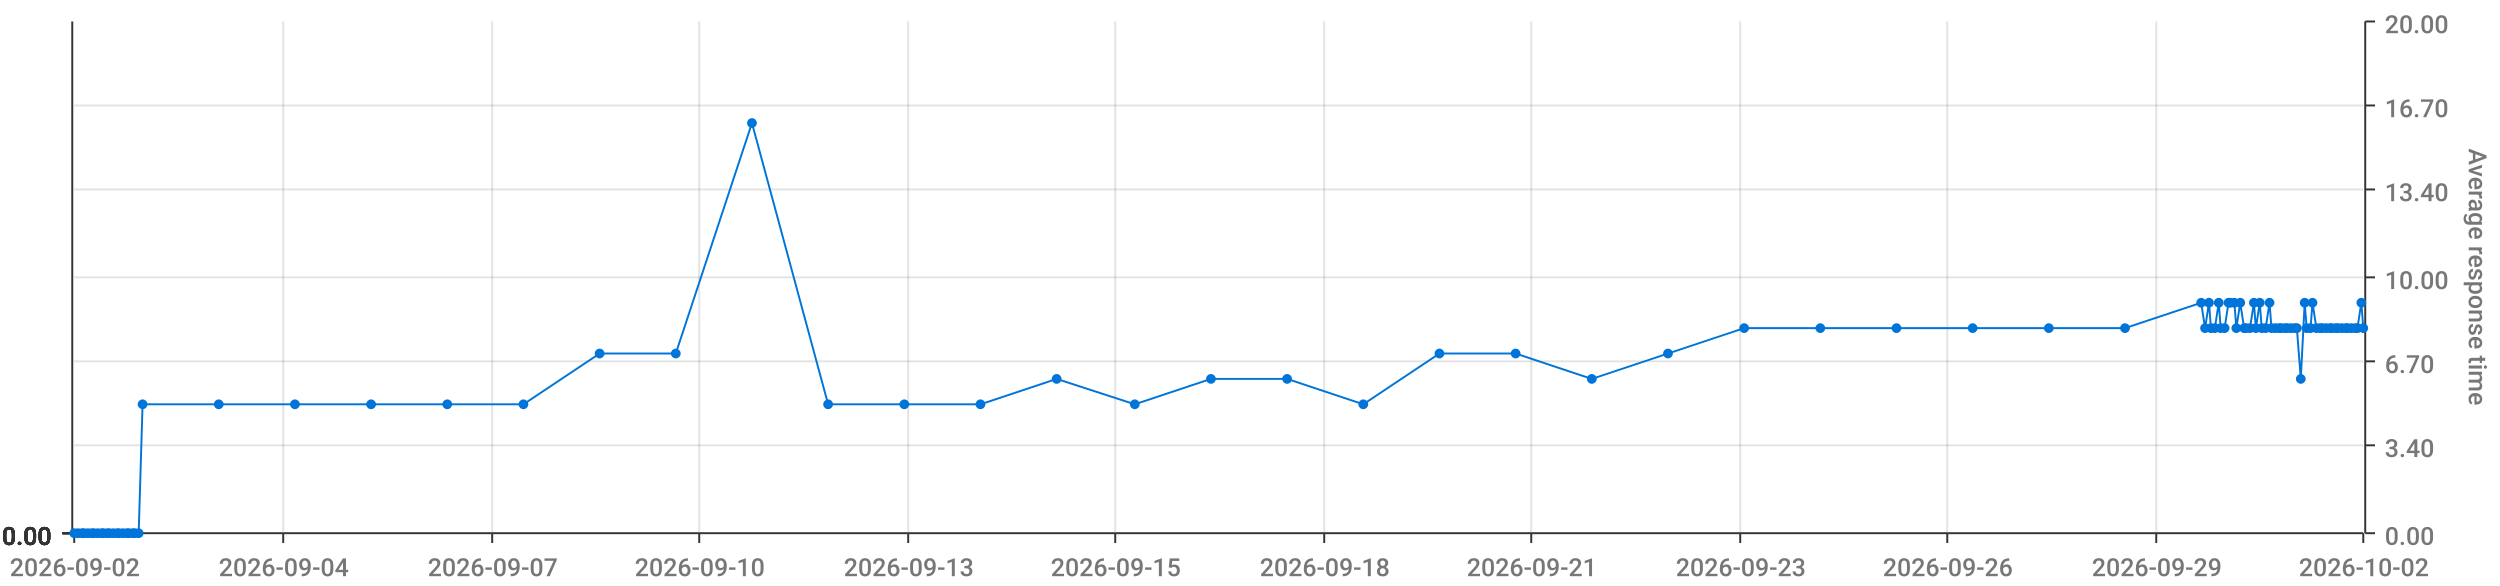
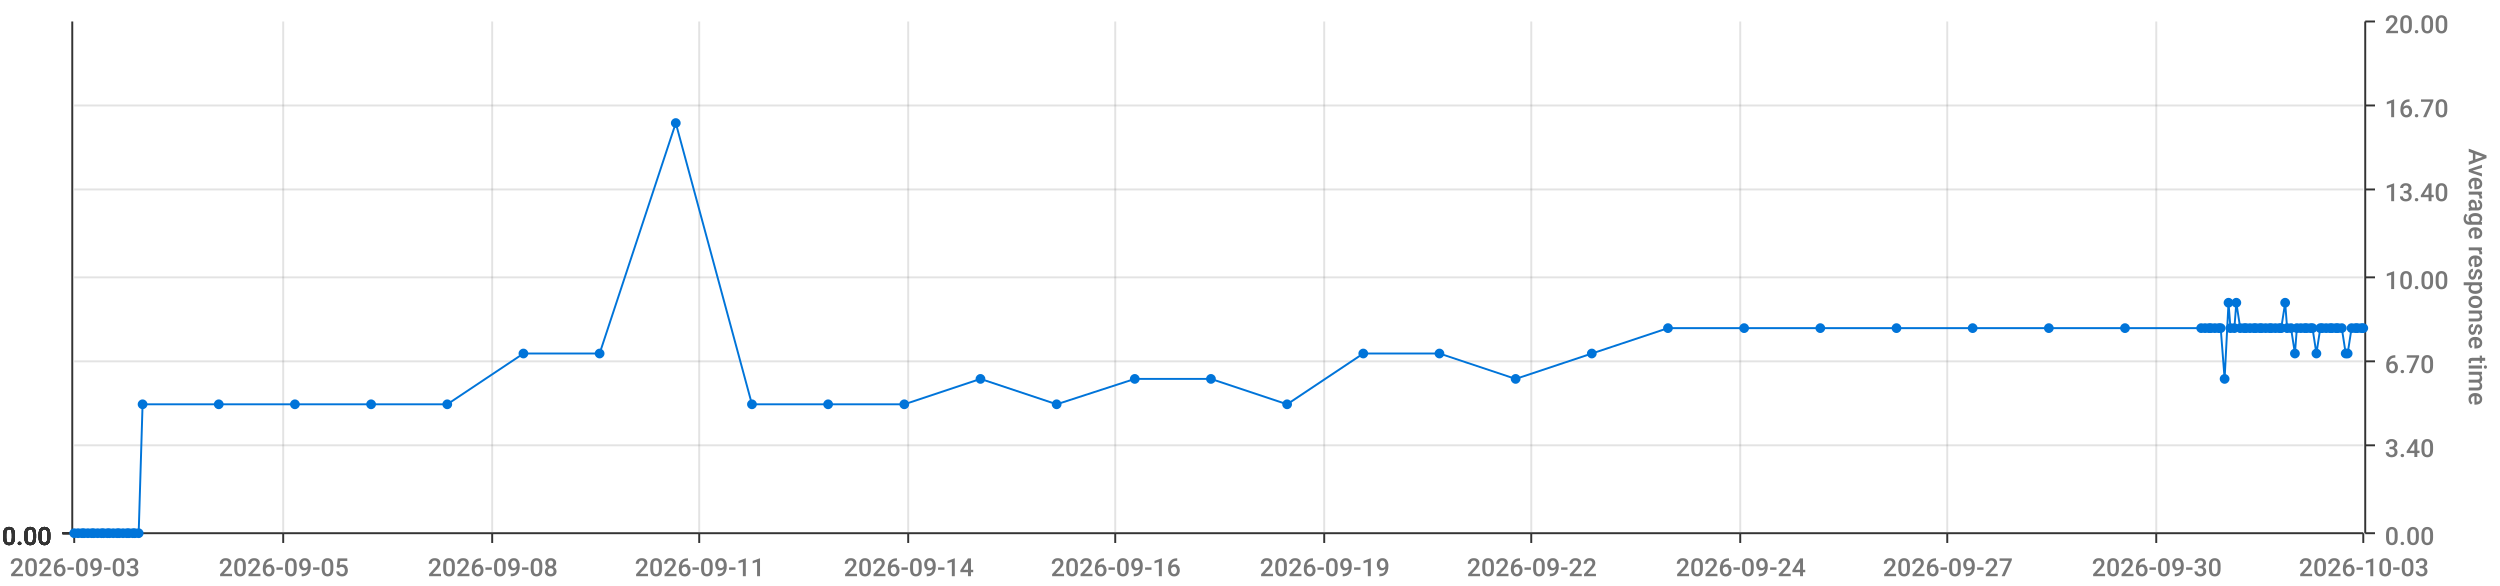
<svg xmlns="http://www.w3.org/2000/svg" viewBox="0 0 1280 300">
  <path d="M 0 0 L 1280 0 L 1280 300 L 0 300 L 0 0" style="stroke-width:0;stroke:rgba(255,255,255,1.0);fill:rgba(255,255,255,0.0)" />
  <path d="M 38 11 L 1210 11 L 1210 273 L 38 273 L 38 11" style="stroke-width:0;stroke:rgba(255,255,255,1.0);fill:rgba(255,255,255,0.0)" />
  <path d="M 38 273 L 1210 273" style="stroke-width:1;stroke:rgba(51,51,51,1.0);fill:rgba(255,255,255,0.0)" />
  <path d="M 38 273 L 38 278" style="stroke-width:1;stroke:rgba(51,51,51,1.0);fill:rgba(255,255,255,0.0)" />
-   <text x="5" y="295" style="stroke-width:0;stroke:none;fill:rgba(119,119,119,1.0);font-size:12.8px;font-family:'Roboto Medium',sans-serif">2026-09-02</text>
+   <text x="5" y="295" style="stroke-width:0;stroke:none;fill:rgba(119,119,119,1.0);font-size:12.8px;font-family:'Roboto Medium',sans-serif">2026-09-03</text>
  <path d="M 145 273 L 145 278" style="stroke-width:1;stroke:rgba(51,51,51,1.0);fill:rgba(255,255,255,0.0)" />
-   <text x="112" y="295" style="stroke-width:0;stroke:none;fill:rgba(119,119,119,1.0);font-size:12.8px;font-family:'Roboto Medium',sans-serif">2026-09-04</text>
+   <text x="112" y="295" style="stroke-width:0;stroke:none;fill:rgba(119,119,119,1.0);font-size:12.8px;font-family:'Roboto Medium',sans-serif">2026-09-05</text>
  <path d="M 252 273 L 252 278" style="stroke-width:1;stroke:rgba(51,51,51,1.0);fill:rgba(255,255,255,0.0)" />
-   <text x="219" y="295" style="stroke-width:0;stroke:none;fill:rgba(119,119,119,1.0);font-size:12.8px;font-family:'Roboto Medium',sans-serif">2026-09-07</text>
+   <text x="219" y="295" style="stroke-width:0;stroke:none;fill:rgba(119,119,119,1.0);font-size:12.8px;font-family:'Roboto Medium',sans-serif">2026-09-08</text>
  <path d="M 358 273 L 358 278" style="stroke-width:1;stroke:rgba(51,51,51,1.0);fill:rgba(255,255,255,0.0)" />
-   <text x="325" y="295" style="stroke-width:0;stroke:none;fill:rgba(119,119,119,1.0);font-size:12.8px;font-family:'Roboto Medium',sans-serif">2026-09-10</text>
+   <text x="325" y="295" style="stroke-width:0;stroke:none;fill:rgba(119,119,119,1.0);font-size:12.8px;font-family:'Roboto Medium',sans-serif">2026-09-11</text>
  <path d="M 465 273 L 465 278" style="stroke-width:1;stroke:rgba(51,51,51,1.0);fill:rgba(255,255,255,0.0)" />
-   <text x="432" y="295" style="stroke-width:0;stroke:none;fill:rgba(119,119,119,1.0);font-size:12.8px;font-family:'Roboto Medium',sans-serif">2026-09-13</text>
+   <text x="432" y="295" style="stroke-width:0;stroke:none;fill:rgba(119,119,119,1.0);font-size:12.8px;font-family:'Roboto Medium',sans-serif">2026-09-14</text>
  <path d="M 571 273 L 571 278" style="stroke-width:1;stroke:rgba(51,51,51,1.0);fill:rgba(255,255,255,0.0)" />
-   <text x="538" y="295" style="stroke-width:0;stroke:none;fill:rgba(119,119,119,1.0);font-size:12.8px;font-family:'Roboto Medium',sans-serif">2026-09-15</text>
+   <text x="538" y="295" style="stroke-width:0;stroke:none;fill:rgba(119,119,119,1.0);font-size:12.8px;font-family:'Roboto Medium',sans-serif">2026-09-16</text>
  <path d="M 678 273 L 678 278" style="stroke-width:1;stroke:rgba(51,51,51,1.0);fill:rgba(255,255,255,0.0)" />
-   <text x="645" y="295" style="stroke-width:0;stroke:none;fill:rgba(119,119,119,1.0);font-size:12.8px;font-family:'Roboto Medium',sans-serif">2026-09-18</text>
+   <text x="645" y="295" style="stroke-width:0;stroke:none;fill:rgba(119,119,119,1.0);font-size:12.8px;font-family:'Roboto Medium',sans-serif">2026-09-19</text>
  <path d="M 784 273 L 784 278" style="stroke-width:1;stroke:rgba(51,51,51,1.0);fill:rgba(255,255,255,0.0)" />
-   <text x="751" y="295" style="stroke-width:0;stroke:none;fill:rgba(119,119,119,1.0);font-size:12.8px;font-family:'Roboto Medium',sans-serif">2026-09-21</text>
+   <text x="751" y="295" style="stroke-width:0;stroke:none;fill:rgba(119,119,119,1.0);font-size:12.8px;font-family:'Roboto Medium',sans-serif">2026-09-22</text>
  <path d="M 891 273 L 891 278" style="stroke-width:1;stroke:rgba(51,51,51,1.0);fill:rgba(255,255,255,0.0)" />
-   <text x="858" y="295" style="stroke-width:0;stroke:none;fill:rgba(119,119,119,1.0);font-size:12.8px;font-family:'Roboto Medium',sans-serif">2026-09-23</text>
+   <text x="858" y="295" style="stroke-width:0;stroke:none;fill:rgba(119,119,119,1.0);font-size:12.8px;font-family:'Roboto Medium',sans-serif">2026-09-24</text>
  <path d="M 997 273 L 997 278" style="stroke-width:1;stroke:rgba(51,51,51,1.0);fill:rgba(255,255,255,0.0)" />
-   <text x="964" y="295" style="stroke-width:0;stroke:none;fill:rgba(119,119,119,1.0);font-size:12.8px;font-family:'Roboto Medium',sans-serif">2026-09-26</text>
+   <text x="964" y="295" style="stroke-width:0;stroke:none;fill:rgba(119,119,119,1.0);font-size:12.8px;font-family:'Roboto Medium',sans-serif">2026-09-27</text>
  <path d="M 1104 273 L 1104 278" style="stroke-width:1;stroke:rgba(51,51,51,1.0);fill:rgba(255,255,255,0.0)" />
-   <text x="1071" y="295" style="stroke-width:0;stroke:none;fill:rgba(119,119,119,1.0);font-size:12.8px;font-family:'Roboto Medium',sans-serif">2026-09-29</text>
+   <text x="1071" y="295" style="stroke-width:0;stroke:none;fill:rgba(119,119,119,1.0);font-size:12.8px;font-family:'Roboto Medium',sans-serif">2026-09-30</text>
  <path d="M 1210 273 L 1210 278" style="stroke-width:1;stroke:rgba(51,51,51,1.0);fill:rgba(255,255,255,0.0)" />
-   <text x="1177" y="295" style="stroke-width:0;stroke:none;fill:rgba(119,119,119,1.0);font-size:12.8px;font-family:'Roboto Medium',sans-serif">2026-10-02</text>
+   <text x="1177" y="295" style="stroke-width:0;stroke:none;fill:rgba(119,119,119,1.0);font-size:12.8px;font-family:'Roboto Medium',sans-serif">2026-10-03</text>
  <path d="M 145 273 L 145 11" style="stroke-width:1;stroke:rgba(119,119,119,0.2);fill:none" />
  <path d="M 252 273 L 252 11" style="stroke-width:1;stroke:rgba(119,119,119,0.2);fill:none" />
  <path d="M 358 273 L 358 11" style="stroke-width:1;stroke:rgba(119,119,119,0.2);fill:none" />
  <path d="M 465 273 L 465 11" style="stroke-width:1;stroke:rgba(119,119,119,0.2);fill:none" />
  <path d="M 571 273 L 571 11" style="stroke-width:1;stroke:rgba(119,119,119,0.2);fill:none" />
  <path d="M 678 273 L 678 11" style="stroke-width:1;stroke:rgba(119,119,119,0.2);fill:none" />
  <path d="M 784 273 L 784 11" style="stroke-width:1;stroke:rgba(119,119,119,0.2);fill:none" />
  <path d="M 891 273 L 891 11" style="stroke-width:1;stroke:rgba(119,119,119,0.2);fill:none" />
  <path d="M 997 273 L 997 11" style="stroke-width:1;stroke:rgba(119,119,119,0.2);fill:none" />
  <path d="M 1104 273 L 1104 11" style="stroke-width:1;stroke:rgba(119,119,119,0.2);fill:none" />
  <path d="M 1211 273 L 1211 11" style="stroke-width:1;stroke:rgba(51,51,51,1.0);fill:rgba(255,255,255,0.0)" />
  <path d="M 1211 273 L 1216 273" style="stroke-width:1;stroke:rgba(51,51,51,1.0);fill:rgba(255,255,255,0.0)" />
  <text x="1221" y="279" style="stroke-width:0;stroke:none;fill:rgba(119,119,119,1.0);font-size:12.8px;font-family:'Roboto Medium',sans-serif">0.00</text>
  <path d="M 1211 228 L 1216 228" style="stroke-width:1;stroke:rgba(51,51,51,1.0);fill:rgba(255,255,255,0.0)" />
  <text x="1221" y="234" style="stroke-width:0;stroke:none;fill:rgba(119,119,119,1.0);font-size:12.8px;font-family:'Roboto Medium',sans-serif">3.40</text>
  <path d="M 1211 185 L 1216 185" style="stroke-width:1;stroke:rgba(51,51,51,1.0);fill:rgba(255,255,255,0.0)" />
  <text x="1221" y="191" style="stroke-width:0;stroke:none;fill:rgba(119,119,119,1.0);font-size:12.8px;font-family:'Roboto Medium',sans-serif">6.70</text>
  <path d="M 1211 142 L 1216 142" style="stroke-width:1;stroke:rgba(51,51,51,1.0);fill:rgba(255,255,255,0.0)" />
  <text x="1221" y="148" style="stroke-width:0;stroke:none;fill:rgba(119,119,119,1.0);font-size:12.8px;font-family:'Roboto Medium',sans-serif">10.00</text>
  <path d="M 1211 97 L 1216 97" style="stroke-width:1;stroke:rgba(51,51,51,1.0);fill:rgba(255,255,255,0.0)" />
  <text x="1221" y="103" style="stroke-width:0;stroke:none;fill:rgba(119,119,119,1.0);font-size:12.8px;font-family:'Roboto Medium',sans-serif">13.40</text>
  <path d="M 1211 54 L 1216 54" style="stroke-width:1;stroke:rgba(51,51,51,1.0);fill:rgba(255,255,255,0.0)" />
  <text x="1221" y="60" style="stroke-width:0;stroke:none;fill:rgba(119,119,119,1.0);font-size:12.8px;font-family:'Roboto Medium',sans-serif">16.70</text>
  <path d="M 1211 11 L 1216 11" style="stroke-width:1;stroke:rgba(51,51,51,1.0);fill:rgba(255,255,255,0.0)" />
  <text x="1221" y="17" style="stroke-width:0;stroke:none;fill:rgba(119,119,119,1.0);font-size:12.8px;font-family:'Roboto Medium',sans-serif">20.00</text>
  <text x="1264" y="76" style="stroke-width:0;stroke:none;fill:rgba(119,119,119,1.0);font-size:12.8px;font-family:'Roboto Medium',sans-serif" transform="rotate(90.00,1264,76)">Average response time</text>
  <path d="M 38 273 L 1210 273" style="stroke-width:0;stroke:rgba(255,255,255,0.0);fill:none" />
  <path d="M 38 228 L 1210 228" style="stroke-width:1;stroke:rgba(119,119,119,0.2);fill:none" />
  <path d="M 38 185 L 1210 185" style="stroke-width:1;stroke:rgba(119,119,119,0.2);fill:none" />
  <path d="M 38 142 L 1210 142" style="stroke-width:1;stroke:rgba(119,119,119,0.2);fill:none" />
  <path d="M 38 97 L 1210 97" style="stroke-width:1;stroke:rgba(119,119,119,0.2);fill:none" />
  <path d="M 38 54 L 1210 54" style="stroke-width:1;stroke:rgba(119,119,119,0.2);fill:none" />
  <path d="M 37 273 L 37 11" style="stroke-width:1;stroke:rgba(51,51,51,1.0);fill:rgba(255,255,255,0.0)" />
  <path d="M 37 273 L 32 273" style="stroke-width:1;stroke:rgba(51,51,51,1.0);fill:rgba(255,255,255,0.0)" />
  <text x="1" y="279" style="stroke-width:0;stroke:none;fill:rgba(51,51,51,1.0);font-size:12.8px;font-family:'Roboto Medium',sans-serif">0.00</text>
  <path d="M 37 273 L 32 273" style="stroke-width:1;stroke:rgba(51,51,51,1.0);fill:rgba(255,255,255,0.0)" />
  <text x="1" y="279" style="stroke-width:0;stroke:none;fill:rgba(51,51,51,1.0);font-size:12.8px;font-family:'Roboto Medium',sans-serif">0.00</text>
  <path d="M 37 273 L 32 273" style="stroke-width:1;stroke:rgba(51,51,51,1.0);fill:rgba(255,255,255,0.0)" />
  <text x="1" y="279" style="stroke-width:0;stroke:none;fill:rgba(51,51,51,1.0);font-size:12.8px;font-family:'Roboto Medium',sans-serif">0.00</text>
  <path d="M 37 273 L 32 273" style="stroke-width:1;stroke:rgba(51,51,51,1.0);fill:rgba(255,255,255,0.0)" />
  <text x="1" y="279" style="stroke-width:0;stroke:none;fill:rgba(51,51,51,1.0);font-size:12.8px;font-family:'Roboto Medium',sans-serif">0.00</text>
  <path d="M 37 273 L 32 273" style="stroke-width:1;stroke:rgba(51,51,51,1.0);fill:rgba(255,255,255,0.0)" />
  <text x="1" y="279" style="stroke-width:0;stroke:none;fill:rgba(51,51,51,1.0);font-size:12.8px;font-family:'Roboto Medium',sans-serif">0.00</text>
  <path d="M 37 273 L 32 273" style="stroke-width:1;stroke:rgba(51,51,51,1.0);fill:rgba(255,255,255,0.0)" />
  <text x="1" y="279" style="stroke-width:0;stroke:none;fill:rgba(51,51,51,1.0);font-size:12.8px;font-family:'Roboto Medium',sans-serif">0.00</text>
  <path d="M 37 273 L 32 273" style="stroke-width:1;stroke:rgba(51,51,51,1.0);fill:rgba(255,255,255,0.0)" />
  <text x="1" y="279" style="stroke-width:0;stroke:none;fill:rgba(51,51,51,1.0);font-size:12.8px;font-family:'Roboto Medium',sans-serif">0.00</text>
  <path d="M 38 273 L 1210 273" style="stroke-width:0;stroke:rgba(255,255,255,0.0);fill:none" />
  <path d="M 38 273 L 1210 273" style="stroke-width:0;stroke:rgba(255,255,255,0.0);fill:none" />
  <path d="M 38 273 L 1210 273" style="stroke-width:0;stroke:rgba(255,255,255,0.0);fill:none" />
  <path d="M 38 273 L 1210 273" style="stroke-width:0;stroke:rgba(255,255,255,0.0);fill:none" />
  <path d="M 38 273 L 1210 273" style="stroke-width:0;stroke:rgba(255,255,255,0.0);fill:none" />
  <path d="M 38 273 L 1210 273" style="stroke-width:0;stroke:rgba(255,255,255,0.0);fill:none" />
-   <path d="M 38 273 L 40 273 L 42 273 L 43 273 L 45 273 L 47 273 L 48 273 L 50 273 L 52 273 L 53 273 L 55 273 L 56 273 L 58 273 L 60 273 L 61 273 L 63 273 L 65 273 L 66 273 L 68 273 L 69 273 L 71 273 L 73 207 L 112 207 L 151 207 L 190 207 L 229 207 L 268 207 L 307 181 L 346 181 L 385 63 L 424 207 L 463 207 L 502 207 L 541 194 L 581 207 L 620 194 L 659 194 L 698 207 L 737 181 L 776 181 L 815 194 L 854 181 L 893 168 L 932 168 L 971 168 L 1010 168 L 1049 168 L 1088 168 L 1127 155 L 1129 168 L 1131 155 L 1132 168 L 1134 168 L 1136 155 L 1137 168 L 1139 168 L 1141 155 L 1142 155 L 1144 155 L 1145 168 L 1147 155 L 1149 168 L 1150 168 L 1152 168 L 1154 155 L 1155 168 L 1157 155 L 1158 168 L 1160 168 L 1162 155 L 1163 168 L 1165 168 L 1167 168 L 1168 168 L 1170 168 L 1171 168 L 1173 168 L 1175 168 L 1176 168 L 1178 194 L 1180 155 L 1181 168 L 1183 168 L 1184 155 L 1186 168 L 1188 168 L 1189 168 L 1191 168 L 1193 168 L 1194 168 L 1196 168 L 1197 168 L 1199 168 L 1201 168 L 1202 168 L 1204 168 L 1206 168 L 1207 168 L 1209 155 L 1210 168" style="stroke-width:1;stroke:rgba(0,116,217,1.0);fill:rgba(255,255,255,0.0)" />
+   <path d="M 38 273 L 40 273 L 42 273 L 43 273 L 45 273 L 47 273 L 48 273 L 50 273 L 52 273 L 53 273 L 55 273 L 56 273 L 58 273 L 60 273 L 61 273 L 63 273 L 65 273 L 66 273 L 68 273 L 69 273 L 71 273 L 73 207 L 112 207 L 151 207 L 190 207 L 229 207 L 268 181 L 307 181 L 346 63 L 385 207 L 424 207 L 463 207 L 502 194 L 541 207 L 581 194 L 620 194 L 659 207 L 698 181 L 737 181 L 776 194 L 815 181 L 854 168 L 893 168 L 932 168 L 971 168 L 1010 168 L 1049 168 L 1088 168 L 1127 168 L 1129 168 L 1131 168 L 1132 168 L 1134 168 L 1136 168 L 1137 168 L 1139 194 L 1141 155 L 1142 168 L 1144 168 L 1145 155 L 1147 168 L 1149 168 L 1150 168 L 1152 168 L 1154 168 L 1155 168 L 1157 168 L 1158 168 L 1160 168 L 1162 168 L 1163 168 L 1165 168 L 1167 168 L 1168 168 L 1170 155 L 1171 168 L 1173 168 L 1175 181 L 1176 168 L 1178 168 L 1180 168 L 1181 168 L 1183 168 L 1184 168 L 1186 181 L 1188 168 L 1189 168 L 1191 168 L 1193 168 L 1194 168 L 1196 168 L 1197 168 L 1199 168 L 1201 181 L 1202 181 L 1204 168 L 1206 168 L 1207 168 L 1209 168 L 1210 168" style="stroke-width:1;stroke:rgba(0,116,217,1.0);fill:rgba(255,255,255,0.0)" />
  <circle cx="38" cy="273" r="2" style="stroke-width:1;stroke:rgba(0,116,217,1.0);fill:rgba(0,116,217,1.0)" />
  <path d="" style="stroke-width:1;stroke:rgba(0,116,217,1.0);fill:rgba(0,116,217,1.0)" />
  <circle cx="40" cy="273" r="2" style="stroke-width:1;stroke:rgba(0,116,217,1.0);fill:rgba(0,116,217,1.0)" />
  <path d="" style="stroke-width:1;stroke:rgba(0,116,217,1.0);fill:rgba(0,116,217,1.0)" />
  <circle cx="42" cy="273" r="2" style="stroke-width:1;stroke:rgba(0,116,217,1.0);fill:rgba(0,116,217,1.0)" />
  <path d="" style="stroke-width:1;stroke:rgba(0,116,217,1.0);fill:rgba(0,116,217,1.0)" />
  <circle cx="43" cy="273" r="2" style="stroke-width:1;stroke:rgba(0,116,217,1.0);fill:rgba(0,116,217,1.0)" />
  <path d="" style="stroke-width:1;stroke:rgba(0,116,217,1.0);fill:rgba(0,116,217,1.0)" />
  <circle cx="45" cy="273" r="2" style="stroke-width:1;stroke:rgba(0,116,217,1.0);fill:rgba(0,116,217,1.0)" />
  <path d="" style="stroke-width:1;stroke:rgba(0,116,217,1.0);fill:rgba(0,116,217,1.0)" />
  <circle cx="47" cy="273" r="2" style="stroke-width:1;stroke:rgba(0,116,217,1.0);fill:rgba(0,116,217,1.0)" />
  <path d="" style="stroke-width:1;stroke:rgba(0,116,217,1.0);fill:rgba(0,116,217,1.0)" />
  <circle cx="48" cy="273" r="2" style="stroke-width:1;stroke:rgba(0,116,217,1.0);fill:rgba(0,116,217,1.0)" />
  <path d="" style="stroke-width:1;stroke:rgba(0,116,217,1.0);fill:rgba(0,116,217,1.0)" />
  <circle cx="50" cy="273" r="2" style="stroke-width:1;stroke:rgba(0,116,217,1.0);fill:rgba(0,116,217,1.0)" />
  <path d="" style="stroke-width:1;stroke:rgba(0,116,217,1.0);fill:rgba(0,116,217,1.0)" />
  <circle cx="52" cy="273" r="2" style="stroke-width:1;stroke:rgba(0,116,217,1.0);fill:rgba(0,116,217,1.0)" />
  <path d="" style="stroke-width:1;stroke:rgba(0,116,217,1.0);fill:rgba(0,116,217,1.0)" />
  <circle cx="53" cy="273" r="2" style="stroke-width:1;stroke:rgba(0,116,217,1.0);fill:rgba(0,116,217,1.0)" />
  <path d="" style="stroke-width:1;stroke:rgba(0,116,217,1.0);fill:rgba(0,116,217,1.0)" />
  <circle cx="55" cy="273" r="2" style="stroke-width:1;stroke:rgba(0,116,217,1.0);fill:rgba(0,116,217,1.0)" />
  <path d="" style="stroke-width:1;stroke:rgba(0,116,217,1.0);fill:rgba(0,116,217,1.0)" />
  <circle cx="56" cy="273" r="2" style="stroke-width:1;stroke:rgba(0,116,217,1.0);fill:rgba(0,116,217,1.0)" />
  <path d="" style="stroke-width:1;stroke:rgba(0,116,217,1.0);fill:rgba(0,116,217,1.0)" />
  <circle cx="58" cy="273" r="2" style="stroke-width:1;stroke:rgba(0,116,217,1.0);fill:rgba(0,116,217,1.0)" />
  <path d="" style="stroke-width:1;stroke:rgba(0,116,217,1.0);fill:rgba(0,116,217,1.0)" />
  <circle cx="60" cy="273" r="2" style="stroke-width:1;stroke:rgba(0,116,217,1.0);fill:rgba(0,116,217,1.0)" />
  <path d="" style="stroke-width:1;stroke:rgba(0,116,217,1.0);fill:rgba(0,116,217,1.0)" />
  <circle cx="61" cy="273" r="2" style="stroke-width:1;stroke:rgba(0,116,217,1.0);fill:rgba(0,116,217,1.0)" />
  <path d="" style="stroke-width:1;stroke:rgba(0,116,217,1.0);fill:rgba(0,116,217,1.0)" />
  <circle cx="63" cy="273" r="2" style="stroke-width:1;stroke:rgba(0,116,217,1.0);fill:rgba(0,116,217,1.0)" />
  <path d="" style="stroke-width:1;stroke:rgba(0,116,217,1.0);fill:rgba(0,116,217,1.0)" />
  <circle cx="65" cy="273" r="2" style="stroke-width:1;stroke:rgba(0,116,217,1.0);fill:rgba(0,116,217,1.0)" />
  <path d="" style="stroke-width:1;stroke:rgba(0,116,217,1.0);fill:rgba(0,116,217,1.0)" />
  <circle cx="66" cy="273" r="2" style="stroke-width:1;stroke:rgba(0,116,217,1.0);fill:rgba(0,116,217,1.0)" />
  <path d="" style="stroke-width:1;stroke:rgba(0,116,217,1.0);fill:rgba(0,116,217,1.0)" />
  <circle cx="68" cy="273" r="2" style="stroke-width:1;stroke:rgba(0,116,217,1.0);fill:rgba(0,116,217,1.0)" />
  <path d="" style="stroke-width:1;stroke:rgba(0,116,217,1.0);fill:rgba(0,116,217,1.0)" />
  <circle cx="69" cy="273" r="2" style="stroke-width:1;stroke:rgba(0,116,217,1.0);fill:rgba(0,116,217,1.0)" />
  <path d="" style="stroke-width:1;stroke:rgba(0,116,217,1.0);fill:rgba(0,116,217,1.0)" />
  <circle cx="71" cy="273" r="2" style="stroke-width:1;stroke:rgba(0,116,217,1.0);fill:rgba(0,116,217,1.0)" />
  <path d="" style="stroke-width:1;stroke:rgba(0,116,217,1.0);fill:rgba(0,116,217,1.0)" />
  <circle cx="73" cy="207" r="2" style="stroke-width:1;stroke:rgba(0,116,217,1.0);fill:rgba(0,116,217,1.0)" />
  <path d="" style="stroke-width:1;stroke:rgba(0,116,217,1.0);fill:rgba(0,116,217,1.0)" />
  <circle cx="112" cy="207" r="2" style="stroke-width:1;stroke:rgba(0,116,217,1.0);fill:rgba(0,116,217,1.0)" />
  <path d="" style="stroke-width:1;stroke:rgba(0,116,217,1.0);fill:rgba(0,116,217,1.0)" />
  <circle cx="151" cy="207" r="2" style="stroke-width:1;stroke:rgba(0,116,217,1.0);fill:rgba(0,116,217,1.0)" />
  <path d="" style="stroke-width:1;stroke:rgba(0,116,217,1.0);fill:rgba(0,116,217,1.0)" />
  <circle cx="190" cy="207" r="2" style="stroke-width:1;stroke:rgba(0,116,217,1.0);fill:rgba(0,116,217,1.0)" />
  <path d="" style="stroke-width:1;stroke:rgba(0,116,217,1.0);fill:rgba(0,116,217,1.0)" />
  <circle cx="229" cy="207" r="2" style="stroke-width:1;stroke:rgba(0,116,217,1.0);fill:rgba(0,116,217,1.0)" />
  <path d="" style="stroke-width:1;stroke:rgba(0,116,217,1.0);fill:rgba(0,116,217,1.0)" />
-   <circle cx="268" cy="207" r="2" style="stroke-width:1;stroke:rgba(0,116,217,1.0);fill:rgba(0,116,217,1.0)" />
+   <circle cx="268" cy="181" r="2" style="stroke-width:1;stroke:rgba(0,116,217,1.0);fill:rgba(0,116,217,1.0)" />
  <path d="" style="stroke-width:1;stroke:rgba(0,116,217,1.0);fill:rgba(0,116,217,1.0)" />
  <circle cx="307" cy="181" r="2" style="stroke-width:1;stroke:rgba(0,116,217,1.0);fill:rgba(0,116,217,1.0)" />
  <path d="" style="stroke-width:1;stroke:rgba(0,116,217,1.0);fill:rgba(0,116,217,1.0)" />
-   <circle cx="346" cy="181" r="2" style="stroke-width:1;stroke:rgba(0,116,217,1.0);fill:rgba(0,116,217,1.0)" />
-   <path d="" style="stroke-width:1;stroke:rgba(0,116,217,1.0);fill:rgba(0,116,217,1.0)" />
-   <circle cx="385" cy="63" r="2" style="stroke-width:1;stroke:rgba(0,116,217,1.0);fill:rgba(0,116,217,1.0)" />
+   <circle cx="346" cy="63" r="2" style="stroke-width:1;stroke:rgba(0,116,217,1.0);fill:rgba(0,116,217,1.0)" />
+   <path d="" style="stroke-width:1;stroke:rgba(0,116,217,1.0);fill:rgba(0,116,217,1.0)" />
+   <circle cx="385" cy="207" r="2" style="stroke-width:1;stroke:rgba(0,116,217,1.0);fill:rgba(0,116,217,1.0)" />
  <path d="" style="stroke-width:1;stroke:rgba(0,116,217,1.0);fill:rgba(0,116,217,1.0)" />
  <circle cx="424" cy="207" r="2" style="stroke-width:1;stroke:rgba(0,116,217,1.0);fill:rgba(0,116,217,1.0)" />
  <path d="" style="stroke-width:1;stroke:rgba(0,116,217,1.0);fill:rgba(0,116,217,1.0)" />
  <circle cx="463" cy="207" r="2" style="stroke-width:1;stroke:rgba(0,116,217,1.0);fill:rgba(0,116,217,1.0)" />
  <path d="" style="stroke-width:1;stroke:rgba(0,116,217,1.0);fill:rgba(0,116,217,1.0)" />
-   <circle cx="502" cy="207" r="2" style="stroke-width:1;stroke:rgba(0,116,217,1.0);fill:rgba(0,116,217,1.0)" />
-   <path d="" style="stroke-width:1;stroke:rgba(0,116,217,1.0);fill:rgba(0,116,217,1.0)" />
-   <circle cx="541" cy="194" r="2" style="stroke-width:1;stroke:rgba(0,116,217,1.0);fill:rgba(0,116,217,1.0)" />
-   <path d="" style="stroke-width:1;stroke:rgba(0,116,217,1.0);fill:rgba(0,116,217,1.0)" />
-   <circle cx="581" cy="207" r="2" style="stroke-width:1;stroke:rgba(0,116,217,1.0);fill:rgba(0,116,217,1.0)" />
+   <circle cx="502" cy="194" r="2" style="stroke-width:1;stroke:rgba(0,116,217,1.0);fill:rgba(0,116,217,1.0)" />
+   <path d="" style="stroke-width:1;stroke:rgba(0,116,217,1.0);fill:rgba(0,116,217,1.0)" />
+   <circle cx="541" cy="207" r="2" style="stroke-width:1;stroke:rgba(0,116,217,1.0);fill:rgba(0,116,217,1.0)" />
+   <path d="" style="stroke-width:1;stroke:rgba(0,116,217,1.0);fill:rgba(0,116,217,1.0)" />
+   <circle cx="581" cy="194" r="2" style="stroke-width:1;stroke:rgba(0,116,217,1.0);fill:rgba(0,116,217,1.0)" />
  <path d="" style="stroke-width:1;stroke:rgba(0,116,217,1.0);fill:rgba(0,116,217,1.0)" />
  <circle cx="620" cy="194" r="2" style="stroke-width:1;stroke:rgba(0,116,217,1.0);fill:rgba(0,116,217,1.0)" />
  <path d="" style="stroke-width:1;stroke:rgba(0,116,217,1.0);fill:rgba(0,116,217,1.0)" />
-   <circle cx="659" cy="194" r="2" style="stroke-width:1;stroke:rgba(0,116,217,1.0);fill:rgba(0,116,217,1.0)" />
-   <path d="" style="stroke-width:1;stroke:rgba(0,116,217,1.0);fill:rgba(0,116,217,1.0)" />
-   <circle cx="698" cy="207" r="2" style="stroke-width:1;stroke:rgba(0,116,217,1.0);fill:rgba(0,116,217,1.0)" />
+   <circle cx="659" cy="207" r="2" style="stroke-width:1;stroke:rgba(0,116,217,1.0);fill:rgba(0,116,217,1.0)" />
+   <path d="" style="stroke-width:1;stroke:rgba(0,116,217,1.0);fill:rgba(0,116,217,1.0)" />
+   <circle cx="698" cy="181" r="2" style="stroke-width:1;stroke:rgba(0,116,217,1.0);fill:rgba(0,116,217,1.0)" />
  <path d="" style="stroke-width:1;stroke:rgba(0,116,217,1.0);fill:rgba(0,116,217,1.0)" />
  <circle cx="737" cy="181" r="2" style="stroke-width:1;stroke:rgba(0,116,217,1.0);fill:rgba(0,116,217,1.0)" />
  <path d="" style="stroke-width:1;stroke:rgba(0,116,217,1.0);fill:rgba(0,116,217,1.0)" />
-   <circle cx="776" cy="181" r="2" style="stroke-width:1;stroke:rgba(0,116,217,1.0);fill:rgba(0,116,217,1.0)" />
-   <path d="" style="stroke-width:1;stroke:rgba(0,116,217,1.0);fill:rgba(0,116,217,1.0)" />
-   <circle cx="815" cy="194" r="2" style="stroke-width:1;stroke:rgba(0,116,217,1.0);fill:rgba(0,116,217,1.0)" />
-   <path d="" style="stroke-width:1;stroke:rgba(0,116,217,1.0);fill:rgba(0,116,217,1.0)" />
-   <circle cx="854" cy="181" r="2" style="stroke-width:1;stroke:rgba(0,116,217,1.0);fill:rgba(0,116,217,1.0)" />
+   <circle cx="776" cy="194" r="2" style="stroke-width:1;stroke:rgba(0,116,217,1.0);fill:rgba(0,116,217,1.0)" />
+   <path d="" style="stroke-width:1;stroke:rgba(0,116,217,1.0);fill:rgba(0,116,217,1.0)" />
+   <circle cx="815" cy="181" r="2" style="stroke-width:1;stroke:rgba(0,116,217,1.0);fill:rgba(0,116,217,1.0)" />
+   <path d="" style="stroke-width:1;stroke:rgba(0,116,217,1.0);fill:rgba(0,116,217,1.0)" />
+   <circle cx="854" cy="168" r="2" style="stroke-width:1;stroke:rgba(0,116,217,1.0);fill:rgba(0,116,217,1.0)" />
  <path d="" style="stroke-width:1;stroke:rgba(0,116,217,1.0);fill:rgba(0,116,217,1.0)" />
  <circle cx="893" cy="168" r="2" style="stroke-width:1;stroke:rgba(0,116,217,1.0);fill:rgba(0,116,217,1.0)" />
  <path d="" style="stroke-width:1;stroke:rgba(0,116,217,1.0);fill:rgba(0,116,217,1.0)" />
  <circle cx="932" cy="168" r="2" style="stroke-width:1;stroke:rgba(0,116,217,1.0);fill:rgba(0,116,217,1.0)" />
  <path d="" style="stroke-width:1;stroke:rgba(0,116,217,1.0);fill:rgba(0,116,217,1.0)" />
  <circle cx="971" cy="168" r="2" style="stroke-width:1;stroke:rgba(0,116,217,1.0);fill:rgba(0,116,217,1.0)" />
  <path d="" style="stroke-width:1;stroke:rgba(0,116,217,1.0);fill:rgba(0,116,217,1.0)" />
  <circle cx="1010" cy="168" r="2" style="stroke-width:1;stroke:rgba(0,116,217,1.0);fill:rgba(0,116,217,1.0)" />
  <path d="" style="stroke-width:1;stroke:rgba(0,116,217,1.0);fill:rgba(0,116,217,1.0)" />
  <circle cx="1049" cy="168" r="2" style="stroke-width:1;stroke:rgba(0,116,217,1.0);fill:rgba(0,116,217,1.0)" />
  <path d="" style="stroke-width:1;stroke:rgba(0,116,217,1.0);fill:rgba(0,116,217,1.0)" />
  <circle cx="1088" cy="168" r="2" style="stroke-width:1;stroke:rgba(0,116,217,1.0);fill:rgba(0,116,217,1.0)" />
  <path d="" style="stroke-width:1;stroke:rgba(0,116,217,1.0);fill:rgba(0,116,217,1.0)" />
-   <circle cx="1127" cy="155" r="2" style="stroke-width:1;stroke:rgba(0,116,217,1.0);fill:rgba(0,116,217,1.0)" />
+   <circle cx="1127" cy="168" r="2" style="stroke-width:1;stroke:rgba(0,116,217,1.0);fill:rgba(0,116,217,1.0)" />
  <path d="" style="stroke-width:1;stroke:rgba(0,116,217,1.0);fill:rgba(0,116,217,1.0)" />
  <circle cx="1129" cy="168" r="2" style="stroke-width:1;stroke:rgba(0,116,217,1.0);fill:rgba(0,116,217,1.0)" />
  <path d="" style="stroke-width:1;stroke:rgba(0,116,217,1.0);fill:rgba(0,116,217,1.0)" />
-   <circle cx="1131" cy="155" r="2" style="stroke-width:1;stroke:rgba(0,116,217,1.0);fill:rgba(0,116,217,1.0)" />
+   <circle cx="1131" cy="168" r="2" style="stroke-width:1;stroke:rgba(0,116,217,1.0);fill:rgba(0,116,217,1.0)" />
  <path d="" style="stroke-width:1;stroke:rgba(0,116,217,1.0);fill:rgba(0,116,217,1.0)" />
  <circle cx="1132" cy="168" r="2" style="stroke-width:1;stroke:rgba(0,116,217,1.0);fill:rgba(0,116,217,1.0)" />
  <path d="" style="stroke-width:1;stroke:rgba(0,116,217,1.0);fill:rgba(0,116,217,1.0)" />
  <circle cx="1134" cy="168" r="2" style="stroke-width:1;stroke:rgba(0,116,217,1.0);fill:rgba(0,116,217,1.0)" />
  <path d="" style="stroke-width:1;stroke:rgba(0,116,217,1.0);fill:rgba(0,116,217,1.0)" />
-   <circle cx="1136" cy="155" r="2" style="stroke-width:1;stroke:rgba(0,116,217,1.0);fill:rgba(0,116,217,1.0)" />
+   <circle cx="1136" cy="168" r="2" style="stroke-width:1;stroke:rgba(0,116,217,1.0);fill:rgba(0,116,217,1.0)" />
  <path d="" style="stroke-width:1;stroke:rgba(0,116,217,1.0);fill:rgba(0,116,217,1.0)" />
  <circle cx="1137" cy="168" r="2" style="stroke-width:1;stroke:rgba(0,116,217,1.0);fill:rgba(0,116,217,1.0)" />
  <path d="" style="stroke-width:1;stroke:rgba(0,116,217,1.0);fill:rgba(0,116,217,1.0)" />
-   <circle cx="1139" cy="168" r="2" style="stroke-width:1;stroke:rgba(0,116,217,1.0);fill:rgba(0,116,217,1.0)" />
+   <circle cx="1139" cy="194" r="2" style="stroke-width:1;stroke:rgba(0,116,217,1.0);fill:rgba(0,116,217,1.0)" />
  <path d="" style="stroke-width:1;stroke:rgba(0,116,217,1.0);fill:rgba(0,116,217,1.0)" />
  <circle cx="1141" cy="155" r="2" style="stroke-width:1;stroke:rgba(0,116,217,1.0);fill:rgba(0,116,217,1.0)" />
  <path d="" style="stroke-width:1;stroke:rgba(0,116,217,1.0);fill:rgba(0,116,217,1.0)" />
-   <circle cx="1142" cy="155" r="2" style="stroke-width:1;stroke:rgba(0,116,217,1.0);fill:rgba(0,116,217,1.0)" />
-   <path d="" style="stroke-width:1;stroke:rgba(0,116,217,1.0);fill:rgba(0,116,217,1.0)" />
-   <circle cx="1144" cy="155" r="2" style="stroke-width:1;stroke:rgba(0,116,217,1.0);fill:rgba(0,116,217,1.0)" />
-   <path d="" style="stroke-width:1;stroke:rgba(0,116,217,1.0);fill:rgba(0,116,217,1.0)" />
-   <circle cx="1145" cy="168" r="2" style="stroke-width:1;stroke:rgba(0,116,217,1.0);fill:rgba(0,116,217,1.0)" />
-   <path d="" style="stroke-width:1;stroke:rgba(0,116,217,1.0);fill:rgba(0,116,217,1.0)" />
-   <circle cx="1147" cy="155" r="2" style="stroke-width:1;stroke:rgba(0,116,217,1.0);fill:rgba(0,116,217,1.0)" />
+   <circle cx="1142" cy="168" r="2" style="stroke-width:1;stroke:rgba(0,116,217,1.0);fill:rgba(0,116,217,1.0)" />
+   <path d="" style="stroke-width:1;stroke:rgba(0,116,217,1.0);fill:rgba(0,116,217,1.0)" />
+   <circle cx="1144" cy="168" r="2" style="stroke-width:1;stroke:rgba(0,116,217,1.0);fill:rgba(0,116,217,1.0)" />
+   <path d="" style="stroke-width:1;stroke:rgba(0,116,217,1.0);fill:rgba(0,116,217,1.0)" />
+   <circle cx="1145" cy="155" r="2" style="stroke-width:1;stroke:rgba(0,116,217,1.0);fill:rgba(0,116,217,1.0)" />
+   <path d="" style="stroke-width:1;stroke:rgba(0,116,217,1.0);fill:rgba(0,116,217,1.0)" />
+   <circle cx="1147" cy="168" r="2" style="stroke-width:1;stroke:rgba(0,116,217,1.0);fill:rgba(0,116,217,1.0)" />
  <path d="" style="stroke-width:1;stroke:rgba(0,116,217,1.0);fill:rgba(0,116,217,1.0)" />
  <circle cx="1149" cy="168" r="2" style="stroke-width:1;stroke:rgba(0,116,217,1.0);fill:rgba(0,116,217,1.0)" />
  <path d="" style="stroke-width:1;stroke:rgba(0,116,217,1.0);fill:rgba(0,116,217,1.0)" />
  <circle cx="1150" cy="168" r="2" style="stroke-width:1;stroke:rgba(0,116,217,1.0);fill:rgba(0,116,217,1.0)" />
  <path d="" style="stroke-width:1;stroke:rgba(0,116,217,1.0);fill:rgba(0,116,217,1.0)" />
  <circle cx="1152" cy="168" r="2" style="stroke-width:1;stroke:rgba(0,116,217,1.0);fill:rgba(0,116,217,1.0)" />
  <path d="" style="stroke-width:1;stroke:rgba(0,116,217,1.0);fill:rgba(0,116,217,1.0)" />
-   <circle cx="1154" cy="155" r="2" style="stroke-width:1;stroke:rgba(0,116,217,1.0);fill:rgba(0,116,217,1.0)" />
+   <circle cx="1154" cy="168" r="2" style="stroke-width:1;stroke:rgba(0,116,217,1.0);fill:rgba(0,116,217,1.0)" />
  <path d="" style="stroke-width:1;stroke:rgba(0,116,217,1.0);fill:rgba(0,116,217,1.0)" />
  <circle cx="1155" cy="168" r="2" style="stroke-width:1;stroke:rgba(0,116,217,1.0);fill:rgba(0,116,217,1.0)" />
  <path d="" style="stroke-width:1;stroke:rgba(0,116,217,1.0);fill:rgba(0,116,217,1.0)" />
-   <circle cx="1157" cy="155" r="2" style="stroke-width:1;stroke:rgba(0,116,217,1.0);fill:rgba(0,116,217,1.0)" />
+   <circle cx="1157" cy="168" r="2" style="stroke-width:1;stroke:rgba(0,116,217,1.0);fill:rgba(0,116,217,1.0)" />
  <path d="" style="stroke-width:1;stroke:rgba(0,116,217,1.0);fill:rgba(0,116,217,1.0)" />
  <circle cx="1158" cy="168" r="2" style="stroke-width:1;stroke:rgba(0,116,217,1.0);fill:rgba(0,116,217,1.0)" />
  <path d="" style="stroke-width:1;stroke:rgba(0,116,217,1.0);fill:rgba(0,116,217,1.0)" />
  <circle cx="1160" cy="168" r="2" style="stroke-width:1;stroke:rgba(0,116,217,1.0);fill:rgba(0,116,217,1.0)" />
  <path d="" style="stroke-width:1;stroke:rgba(0,116,217,1.0);fill:rgba(0,116,217,1.0)" />
-   <circle cx="1162" cy="155" r="2" style="stroke-width:1;stroke:rgba(0,116,217,1.0);fill:rgba(0,116,217,1.0)" />
+   <circle cx="1162" cy="168" r="2" style="stroke-width:1;stroke:rgba(0,116,217,1.0);fill:rgba(0,116,217,1.0)" />
  <path d="" style="stroke-width:1;stroke:rgba(0,116,217,1.0);fill:rgba(0,116,217,1.0)" />
  <circle cx="1163" cy="168" r="2" style="stroke-width:1;stroke:rgba(0,116,217,1.0);fill:rgba(0,116,217,1.0)" />
  <path d="" style="stroke-width:1;stroke:rgba(0,116,217,1.0);fill:rgba(0,116,217,1.0)" />
  <circle cx="1165" cy="168" r="2" style="stroke-width:1;stroke:rgba(0,116,217,1.0);fill:rgba(0,116,217,1.0)" />
  <path d="" style="stroke-width:1;stroke:rgba(0,116,217,1.0);fill:rgba(0,116,217,1.0)" />
  <circle cx="1167" cy="168" r="2" style="stroke-width:1;stroke:rgba(0,116,217,1.0);fill:rgba(0,116,217,1.0)" />
  <path d="" style="stroke-width:1;stroke:rgba(0,116,217,1.0);fill:rgba(0,116,217,1.0)" />
  <circle cx="1168" cy="168" r="2" style="stroke-width:1;stroke:rgba(0,116,217,1.0);fill:rgba(0,116,217,1.0)" />
  <path d="" style="stroke-width:1;stroke:rgba(0,116,217,1.0);fill:rgba(0,116,217,1.0)" />
-   <circle cx="1170" cy="168" r="2" style="stroke-width:1;stroke:rgba(0,116,217,1.0);fill:rgba(0,116,217,1.0)" />
+   <circle cx="1170" cy="155" r="2" style="stroke-width:1;stroke:rgba(0,116,217,1.0);fill:rgba(0,116,217,1.0)" />
  <path d="" style="stroke-width:1;stroke:rgba(0,116,217,1.0);fill:rgba(0,116,217,1.0)" />
  <circle cx="1171" cy="168" r="2" style="stroke-width:1;stroke:rgba(0,116,217,1.0);fill:rgba(0,116,217,1.0)" />
  <path d="" style="stroke-width:1;stroke:rgba(0,116,217,1.0);fill:rgba(0,116,217,1.0)" />
  <circle cx="1173" cy="168" r="2" style="stroke-width:1;stroke:rgba(0,116,217,1.0);fill:rgba(0,116,217,1.0)" />
  <path d="" style="stroke-width:1;stroke:rgba(0,116,217,1.0);fill:rgba(0,116,217,1.0)" />
-   <circle cx="1175" cy="168" r="2" style="stroke-width:1;stroke:rgba(0,116,217,1.0);fill:rgba(0,116,217,1.0)" />
+   <circle cx="1175" cy="181" r="2" style="stroke-width:1;stroke:rgba(0,116,217,1.0);fill:rgba(0,116,217,1.0)" />
  <path d="" style="stroke-width:1;stroke:rgba(0,116,217,1.0);fill:rgba(0,116,217,1.0)" />
  <circle cx="1176" cy="168" r="2" style="stroke-width:1;stroke:rgba(0,116,217,1.0);fill:rgba(0,116,217,1.0)" />
  <path d="" style="stroke-width:1;stroke:rgba(0,116,217,1.0);fill:rgba(0,116,217,1.0)" />
-   <circle cx="1178" cy="194" r="2" style="stroke-width:1;stroke:rgba(0,116,217,1.0);fill:rgba(0,116,217,1.0)" />
-   <path d="" style="stroke-width:1;stroke:rgba(0,116,217,1.0);fill:rgba(0,116,217,1.0)" />
-   <circle cx="1180" cy="155" r="2" style="stroke-width:1;stroke:rgba(0,116,217,1.0);fill:rgba(0,116,217,1.0)" />
+   <circle cx="1178" cy="168" r="2" style="stroke-width:1;stroke:rgba(0,116,217,1.0);fill:rgba(0,116,217,1.0)" />
+   <path d="" style="stroke-width:1;stroke:rgba(0,116,217,1.0);fill:rgba(0,116,217,1.0)" />
+   <circle cx="1180" cy="168" r="2" style="stroke-width:1;stroke:rgba(0,116,217,1.0);fill:rgba(0,116,217,1.0)" />
  <path d="" style="stroke-width:1;stroke:rgba(0,116,217,1.0);fill:rgba(0,116,217,1.0)" />
  <circle cx="1181" cy="168" r="2" style="stroke-width:1;stroke:rgba(0,116,217,1.0);fill:rgba(0,116,217,1.0)" />
  <path d="" style="stroke-width:1;stroke:rgba(0,116,217,1.0);fill:rgba(0,116,217,1.0)" />
  <circle cx="1183" cy="168" r="2" style="stroke-width:1;stroke:rgba(0,116,217,1.0);fill:rgba(0,116,217,1.0)" />
  <path d="" style="stroke-width:1;stroke:rgba(0,116,217,1.0);fill:rgba(0,116,217,1.0)" />
-   <circle cx="1184" cy="155" r="2" style="stroke-width:1;stroke:rgba(0,116,217,1.0);fill:rgba(0,116,217,1.0)" />
-   <path d="" style="stroke-width:1;stroke:rgba(0,116,217,1.0);fill:rgba(0,116,217,1.0)" />
-   <circle cx="1186" cy="168" r="2" style="stroke-width:1;stroke:rgba(0,116,217,1.0);fill:rgba(0,116,217,1.0)" />
+   <circle cx="1184" cy="168" r="2" style="stroke-width:1;stroke:rgba(0,116,217,1.0);fill:rgba(0,116,217,1.0)" />
+   <path d="" style="stroke-width:1;stroke:rgba(0,116,217,1.0);fill:rgba(0,116,217,1.0)" />
+   <circle cx="1186" cy="181" r="2" style="stroke-width:1;stroke:rgba(0,116,217,1.0);fill:rgba(0,116,217,1.0)" />
  <path d="" style="stroke-width:1;stroke:rgba(0,116,217,1.0);fill:rgba(0,116,217,1.0)" />
  <circle cx="1188" cy="168" r="2" style="stroke-width:1;stroke:rgba(0,116,217,1.0);fill:rgba(0,116,217,1.0)" />
  <path d="" style="stroke-width:1;stroke:rgba(0,116,217,1.0);fill:rgba(0,116,217,1.0)" />
  <circle cx="1189" cy="168" r="2" style="stroke-width:1;stroke:rgba(0,116,217,1.0);fill:rgba(0,116,217,1.0)" />
  <path d="" style="stroke-width:1;stroke:rgba(0,116,217,1.0);fill:rgba(0,116,217,1.0)" />
  <circle cx="1191" cy="168" r="2" style="stroke-width:1;stroke:rgba(0,116,217,1.0);fill:rgba(0,116,217,1.0)" />
  <path d="" style="stroke-width:1;stroke:rgba(0,116,217,1.0);fill:rgba(0,116,217,1.0)" />
  <circle cx="1193" cy="168" r="2" style="stroke-width:1;stroke:rgba(0,116,217,1.0);fill:rgba(0,116,217,1.0)" />
  <path d="" style="stroke-width:1;stroke:rgba(0,116,217,1.0);fill:rgba(0,116,217,1.0)" />
  <circle cx="1194" cy="168" r="2" style="stroke-width:1;stroke:rgba(0,116,217,1.0);fill:rgba(0,116,217,1.0)" />
  <path d="" style="stroke-width:1;stroke:rgba(0,116,217,1.0);fill:rgba(0,116,217,1.0)" />
  <circle cx="1196" cy="168" r="2" style="stroke-width:1;stroke:rgba(0,116,217,1.0);fill:rgba(0,116,217,1.0)" />
  <path d="" style="stroke-width:1;stroke:rgba(0,116,217,1.0);fill:rgba(0,116,217,1.0)" />
  <circle cx="1197" cy="168" r="2" style="stroke-width:1;stroke:rgba(0,116,217,1.0);fill:rgba(0,116,217,1.0)" />
  <path d="" style="stroke-width:1;stroke:rgba(0,116,217,1.0);fill:rgba(0,116,217,1.0)" />
  <circle cx="1199" cy="168" r="2" style="stroke-width:1;stroke:rgba(0,116,217,1.0);fill:rgba(0,116,217,1.0)" />
  <path d="" style="stroke-width:1;stroke:rgba(0,116,217,1.0);fill:rgba(0,116,217,1.0)" />
-   <circle cx="1201" cy="168" r="2" style="stroke-width:1;stroke:rgba(0,116,217,1.0);fill:rgba(0,116,217,1.0)" />
-   <path d="" style="stroke-width:1;stroke:rgba(0,116,217,1.0);fill:rgba(0,116,217,1.0)" />
-   <circle cx="1202" cy="168" r="2" style="stroke-width:1;stroke:rgba(0,116,217,1.0);fill:rgba(0,116,217,1.0)" />
+   <circle cx="1201" cy="181" r="2" style="stroke-width:1;stroke:rgba(0,116,217,1.0);fill:rgba(0,116,217,1.0)" />
+   <path d="" style="stroke-width:1;stroke:rgba(0,116,217,1.0);fill:rgba(0,116,217,1.0)" />
+   <circle cx="1202" cy="181" r="2" style="stroke-width:1;stroke:rgba(0,116,217,1.0);fill:rgba(0,116,217,1.0)" />
  <path d="" style="stroke-width:1;stroke:rgba(0,116,217,1.0);fill:rgba(0,116,217,1.0)" />
  <circle cx="1204" cy="168" r="2" style="stroke-width:1;stroke:rgba(0,116,217,1.0);fill:rgba(0,116,217,1.0)" />
  <path d="" style="stroke-width:1;stroke:rgba(0,116,217,1.0);fill:rgba(0,116,217,1.0)" />
  <circle cx="1206" cy="168" r="2" style="stroke-width:1;stroke:rgba(0,116,217,1.0);fill:rgba(0,116,217,1.0)" />
  <path d="" style="stroke-width:1;stroke:rgba(0,116,217,1.0);fill:rgba(0,116,217,1.0)" />
  <circle cx="1207" cy="168" r="2" style="stroke-width:1;stroke:rgba(0,116,217,1.0);fill:rgba(0,116,217,1.0)" />
  <path d="" style="stroke-width:1;stroke:rgba(0,116,217,1.0);fill:rgba(0,116,217,1.0)" />
-   <circle cx="1209" cy="155" r="2" style="stroke-width:1;stroke:rgba(0,116,217,1.0);fill:rgba(0,116,217,1.0)" />
+   <circle cx="1209" cy="168" r="2" style="stroke-width:1;stroke:rgba(0,116,217,1.0);fill:rgba(0,116,217,1.0)" />
  <path d="" style="stroke-width:1;stroke:rgba(0,116,217,1.0);fill:rgba(0,116,217,1.0)" />
  <circle cx="1210" cy="168" r="2" style="stroke-width:1;stroke:rgba(0,116,217,1.0);fill:rgba(0,116,217,1.0)" />
  <path d="" style="stroke-width:1;stroke:rgba(0,116,217,1.0);fill:rgba(0,116,217,1.0)" />
</svg>
